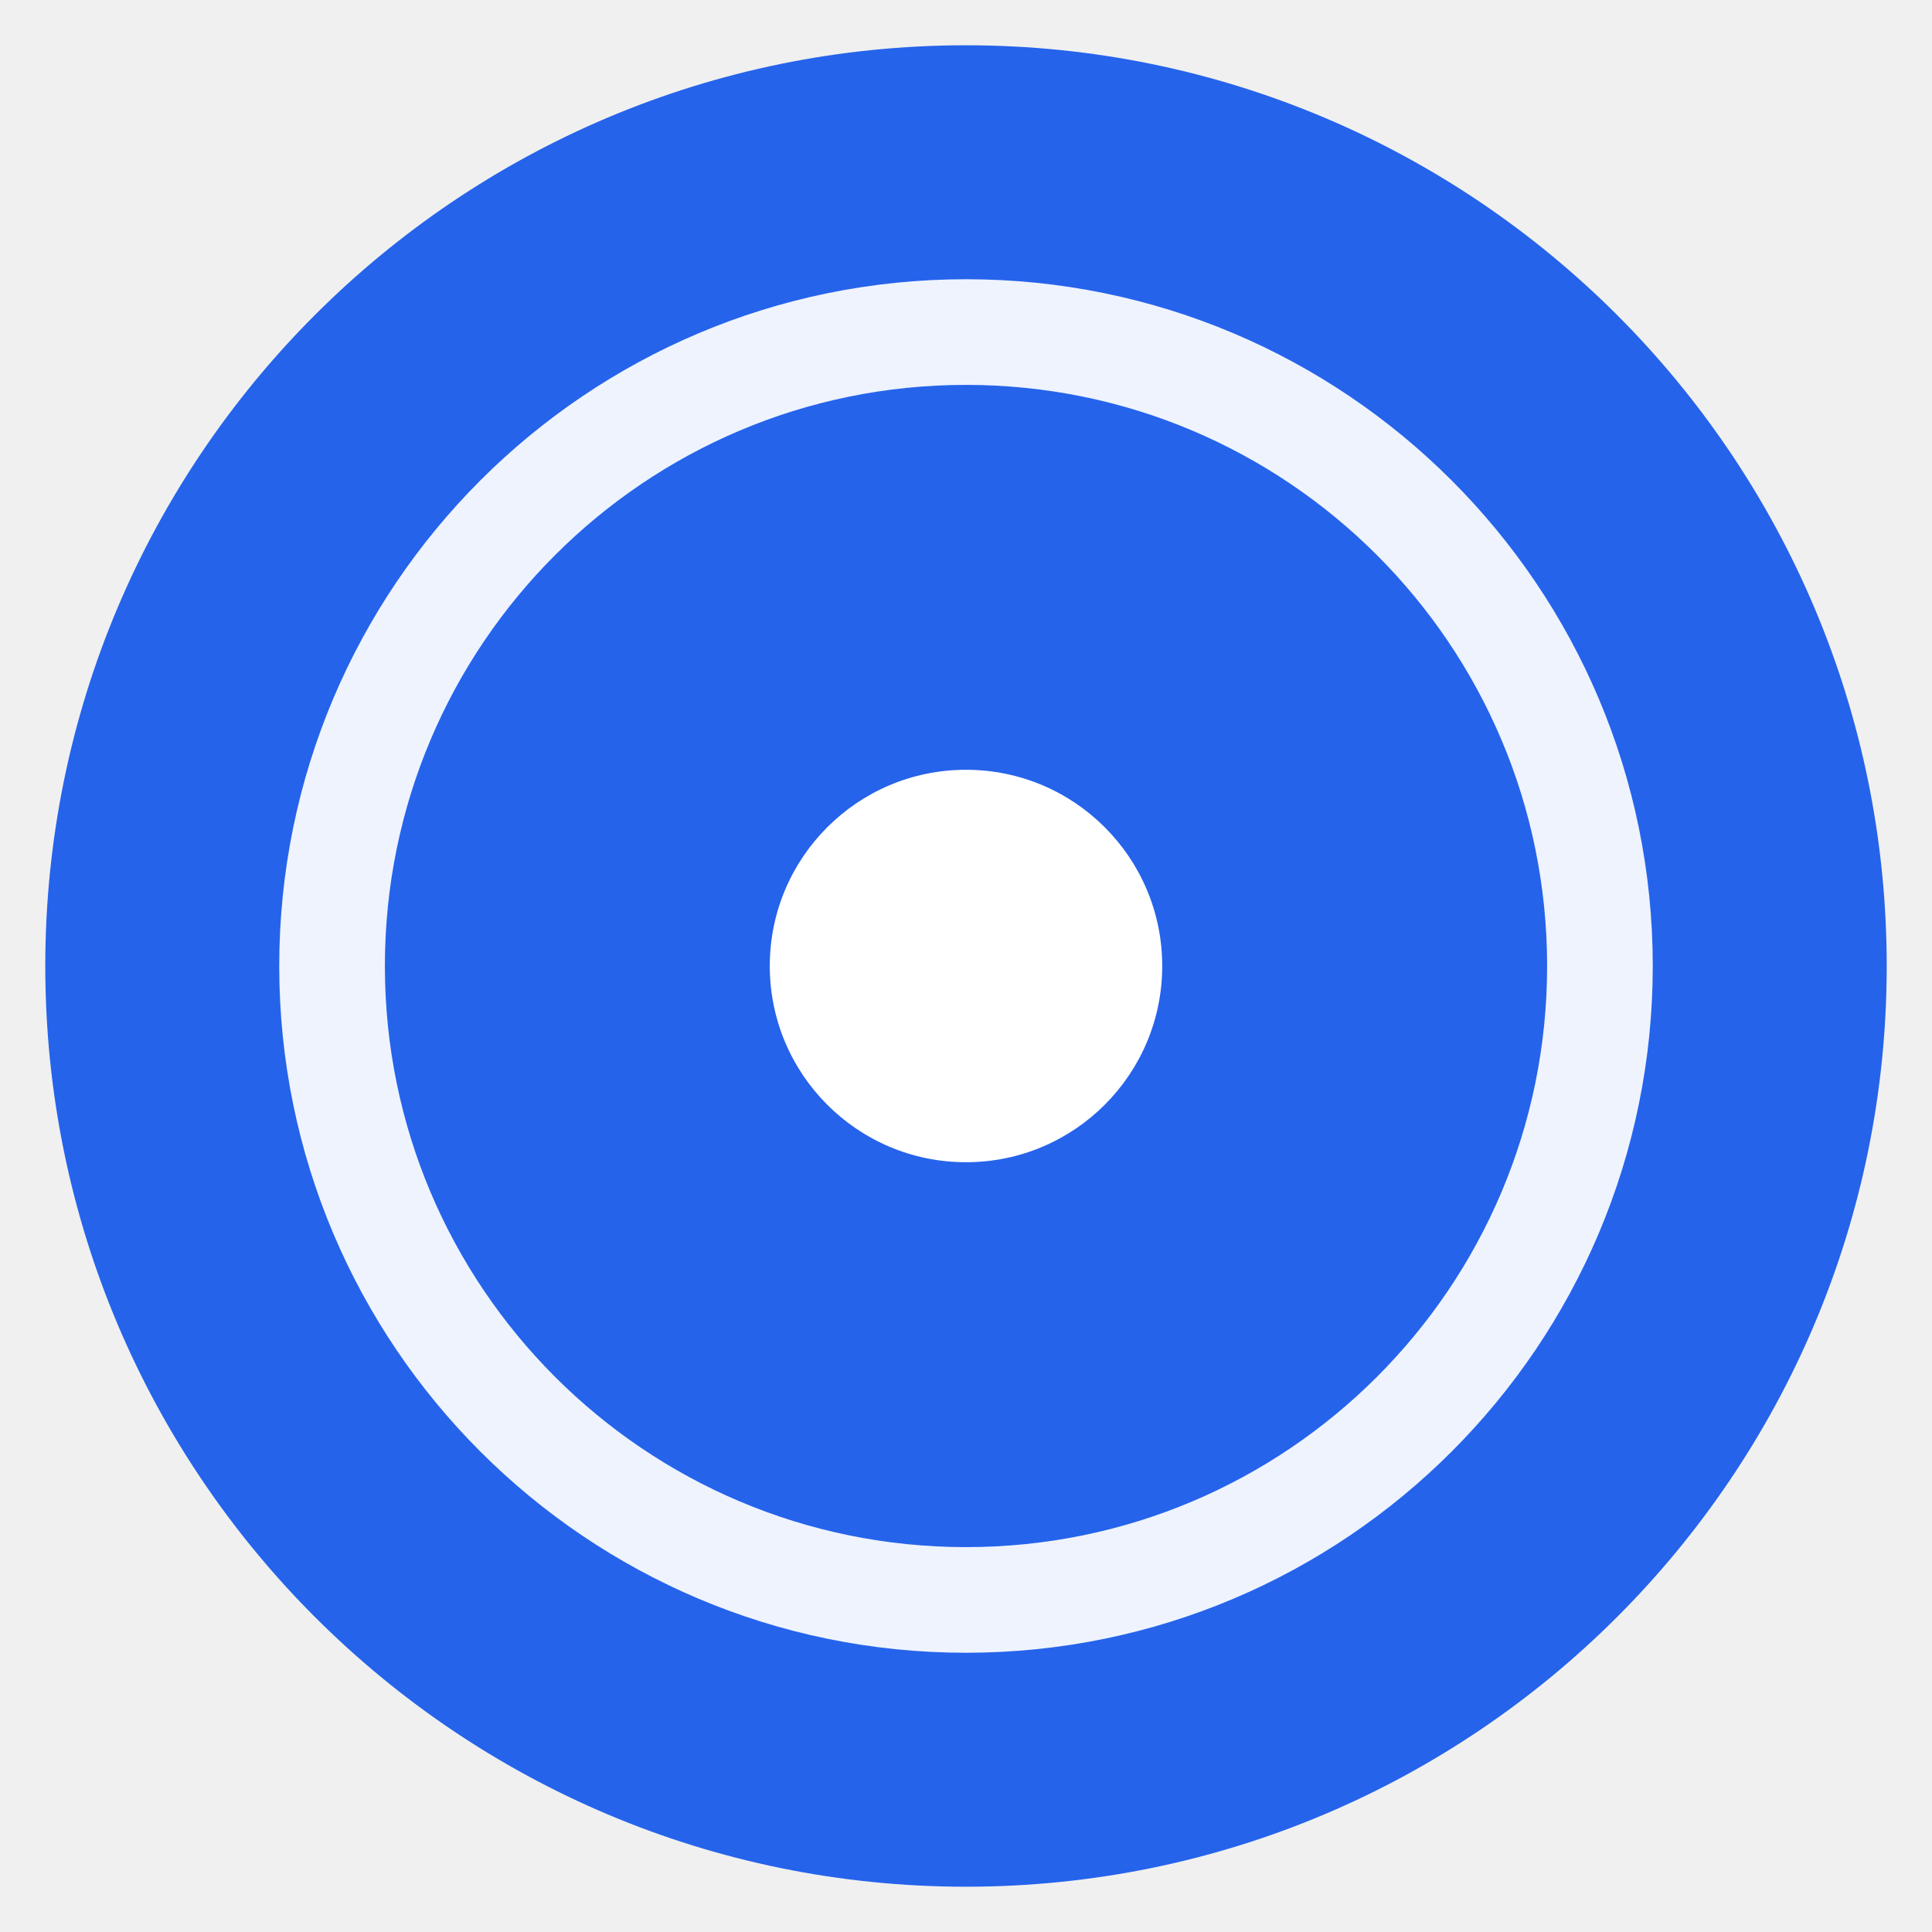
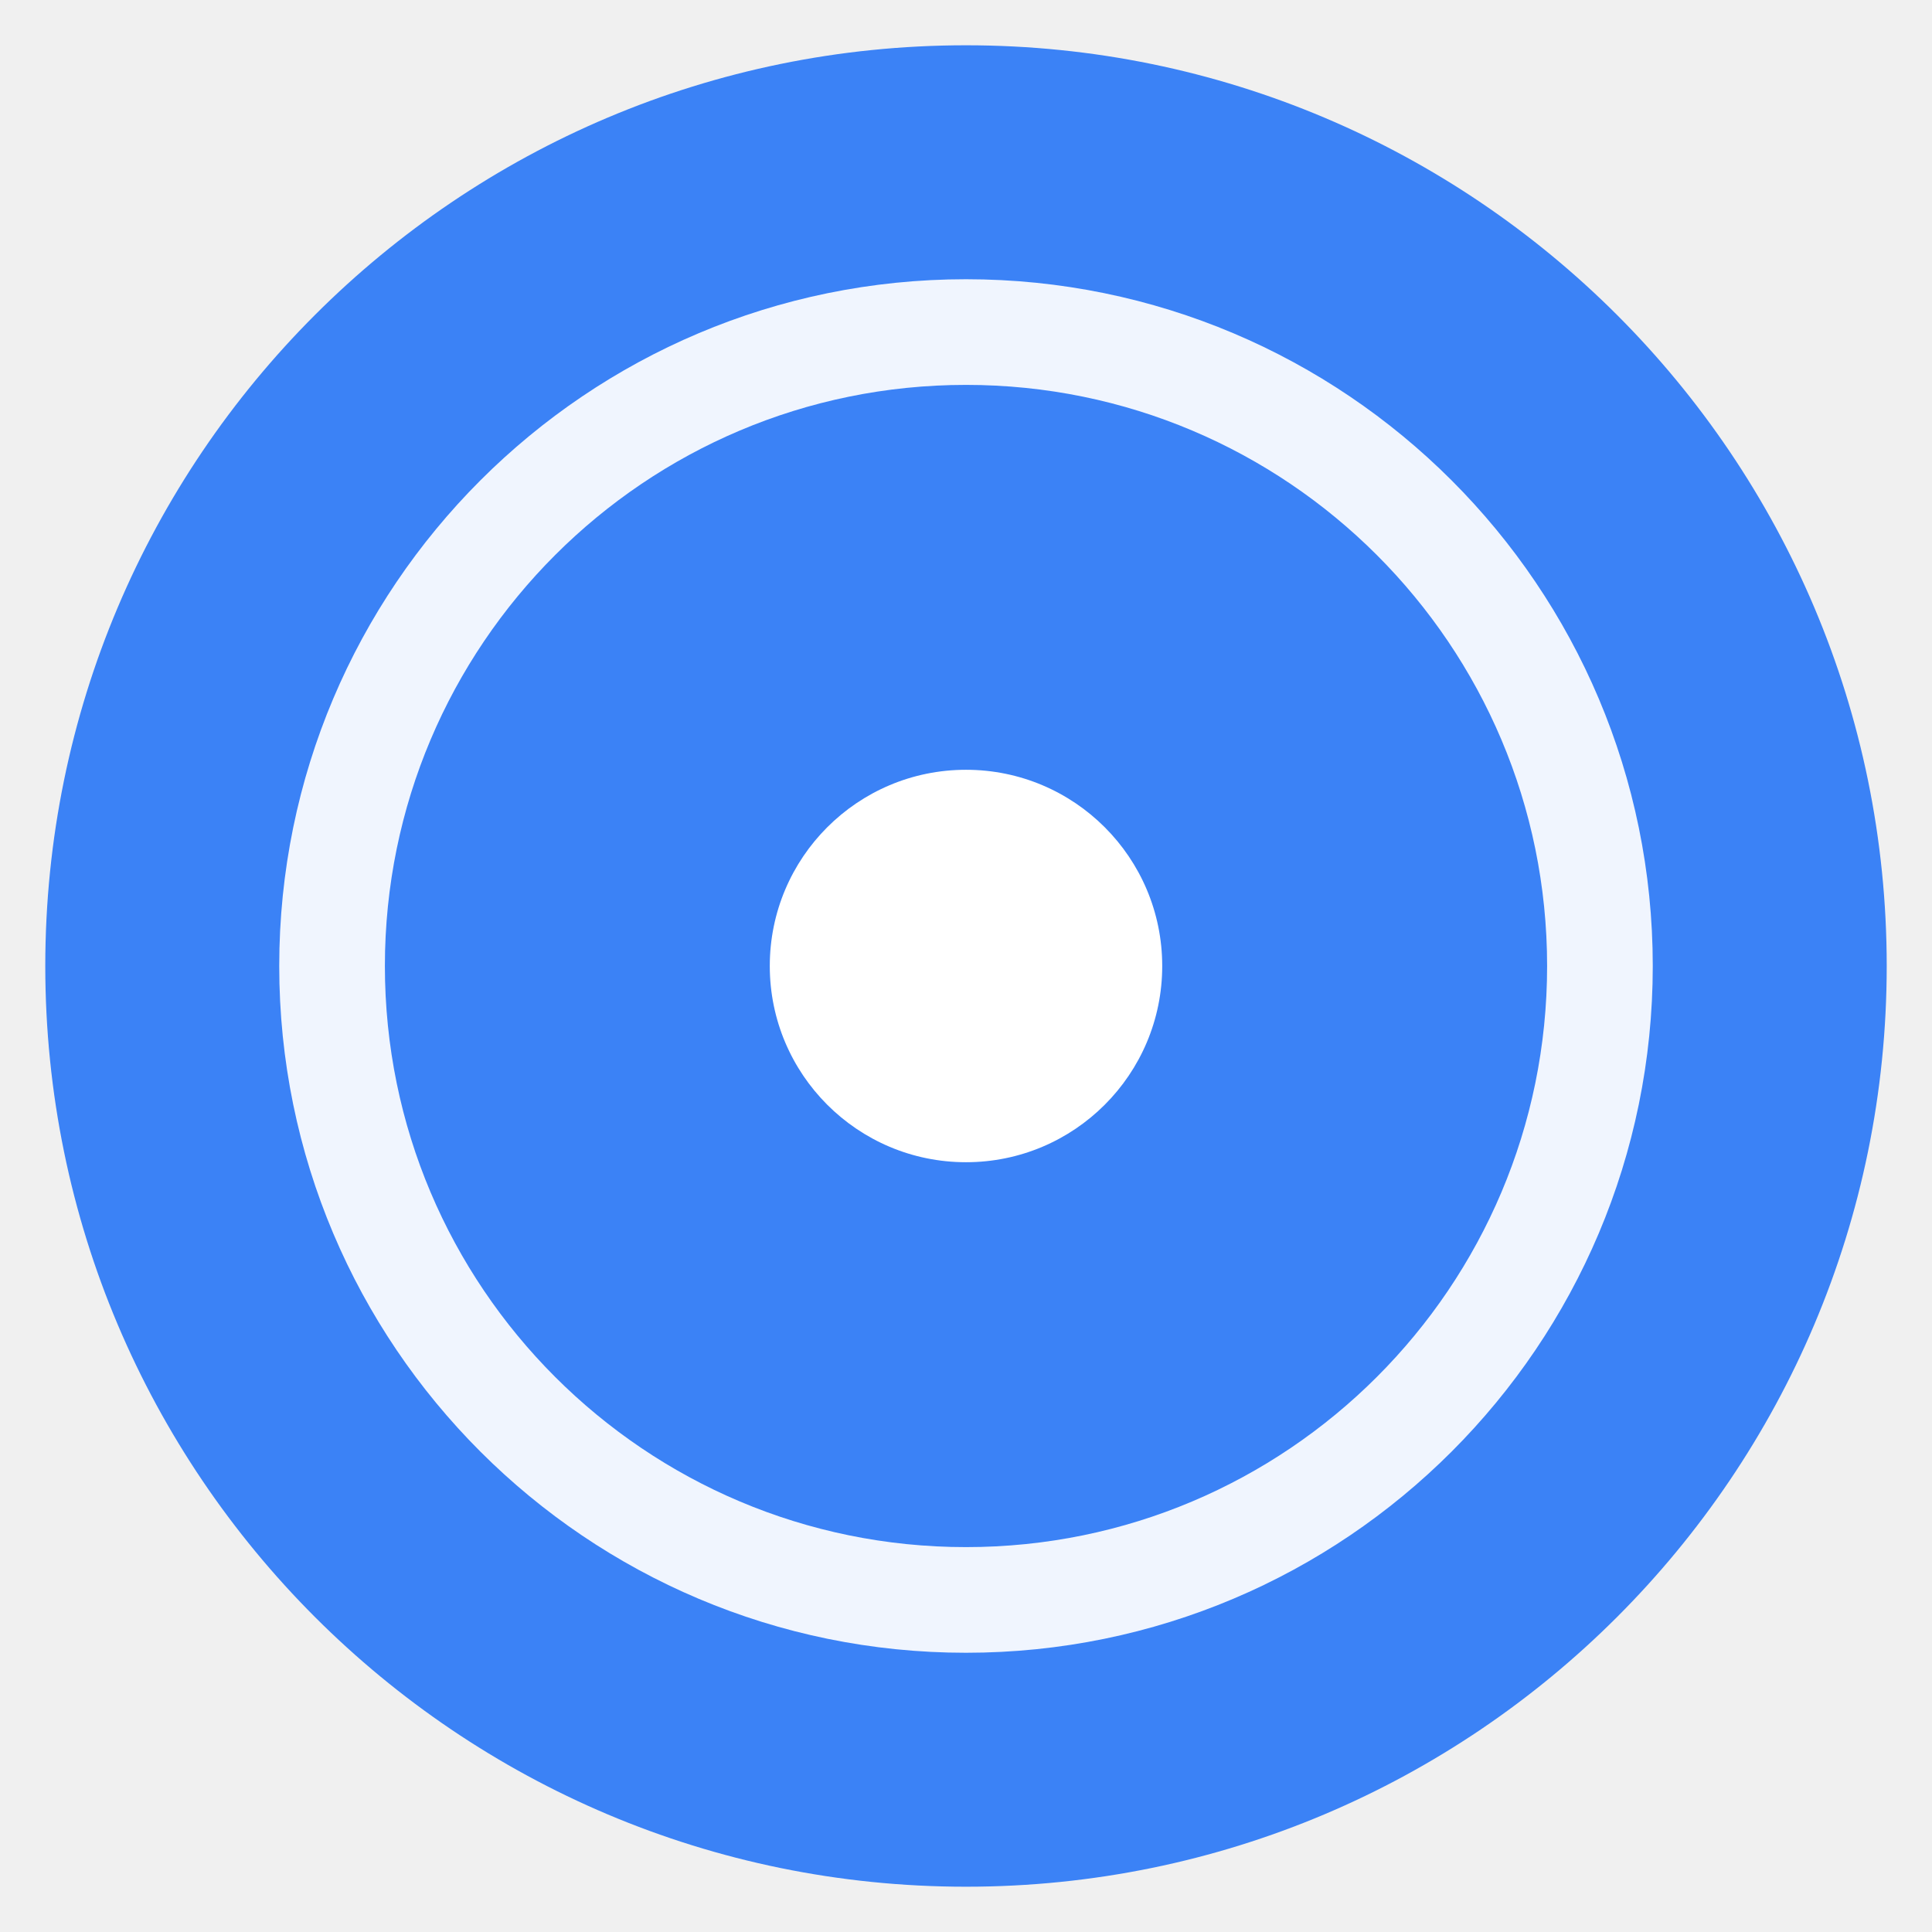
- <svg xmlns="http://www.w3.org/2000/svg" width="256" height="256" viewBox="0 0 256 256">
-   <style>
-     .pulse-bg { fill: #2563eb; }
-     .pulse-ring { fill: none; stroke: #ffffff; stroke-width: 14; opacity: 0.92; }
-     .pulse-center { fill: #ffffff; }
-     @media (prefers-color-scheme: dark) {
-       .pulse-bg { fill: #3b82f6; }
-       .pulse-ring { stroke: #dbeafe; }
-       .pulse-center { fill: #dbeafe; }
-     }
-   </style>
-   <circle class="pulse-bg" cx="128" cy="128" r="122" />
-   <circle class="pulse-ring" cx="128" cy="128" r="84" />
-   <circle class="pulse-center" cx="128" cy="128" r="26" />
+ <svg xmlns="http://www.w3.org/2000/svg" viewBox="0 0 256 256">
+   <circle fill="#3b82f6" cx="128" cy="128" r="122" />
+   <circle fill="none" stroke="#fff" stroke-width="14" opacity=".92" cx="128" cy="128" r="84" />
+   <circle fill="#fff" cx="128" cy="128" r="26" />
</svg>
